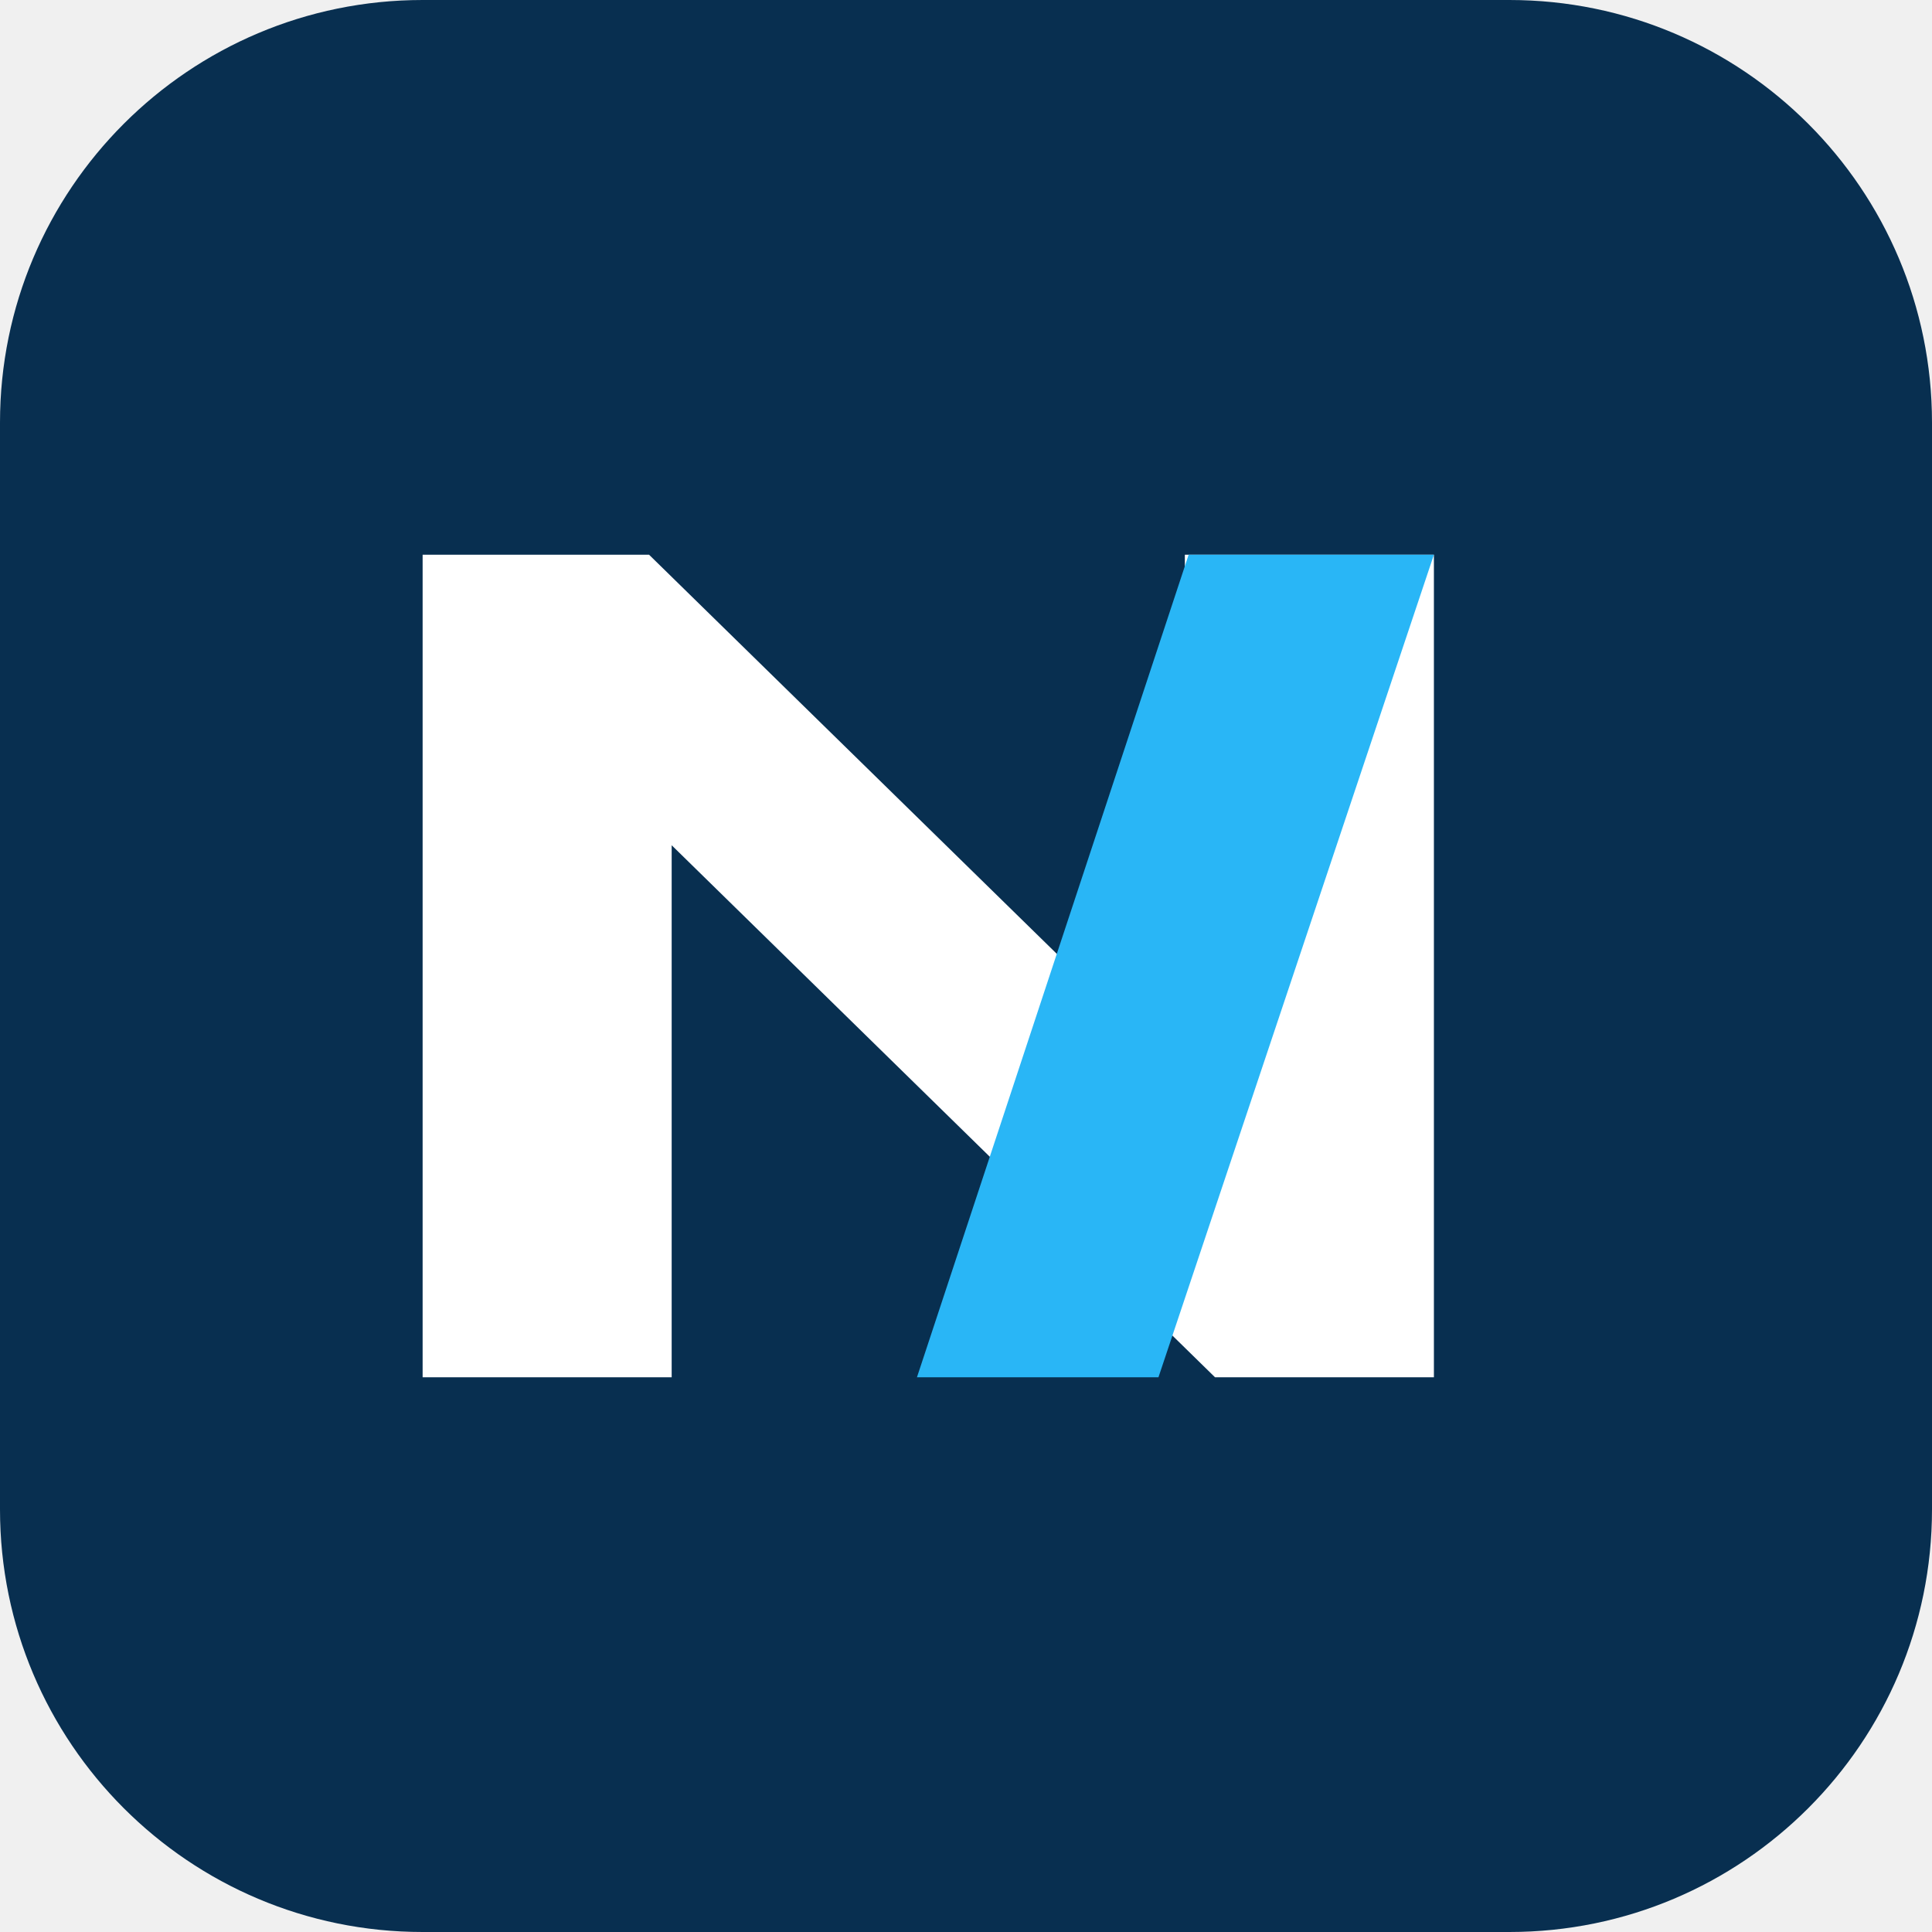
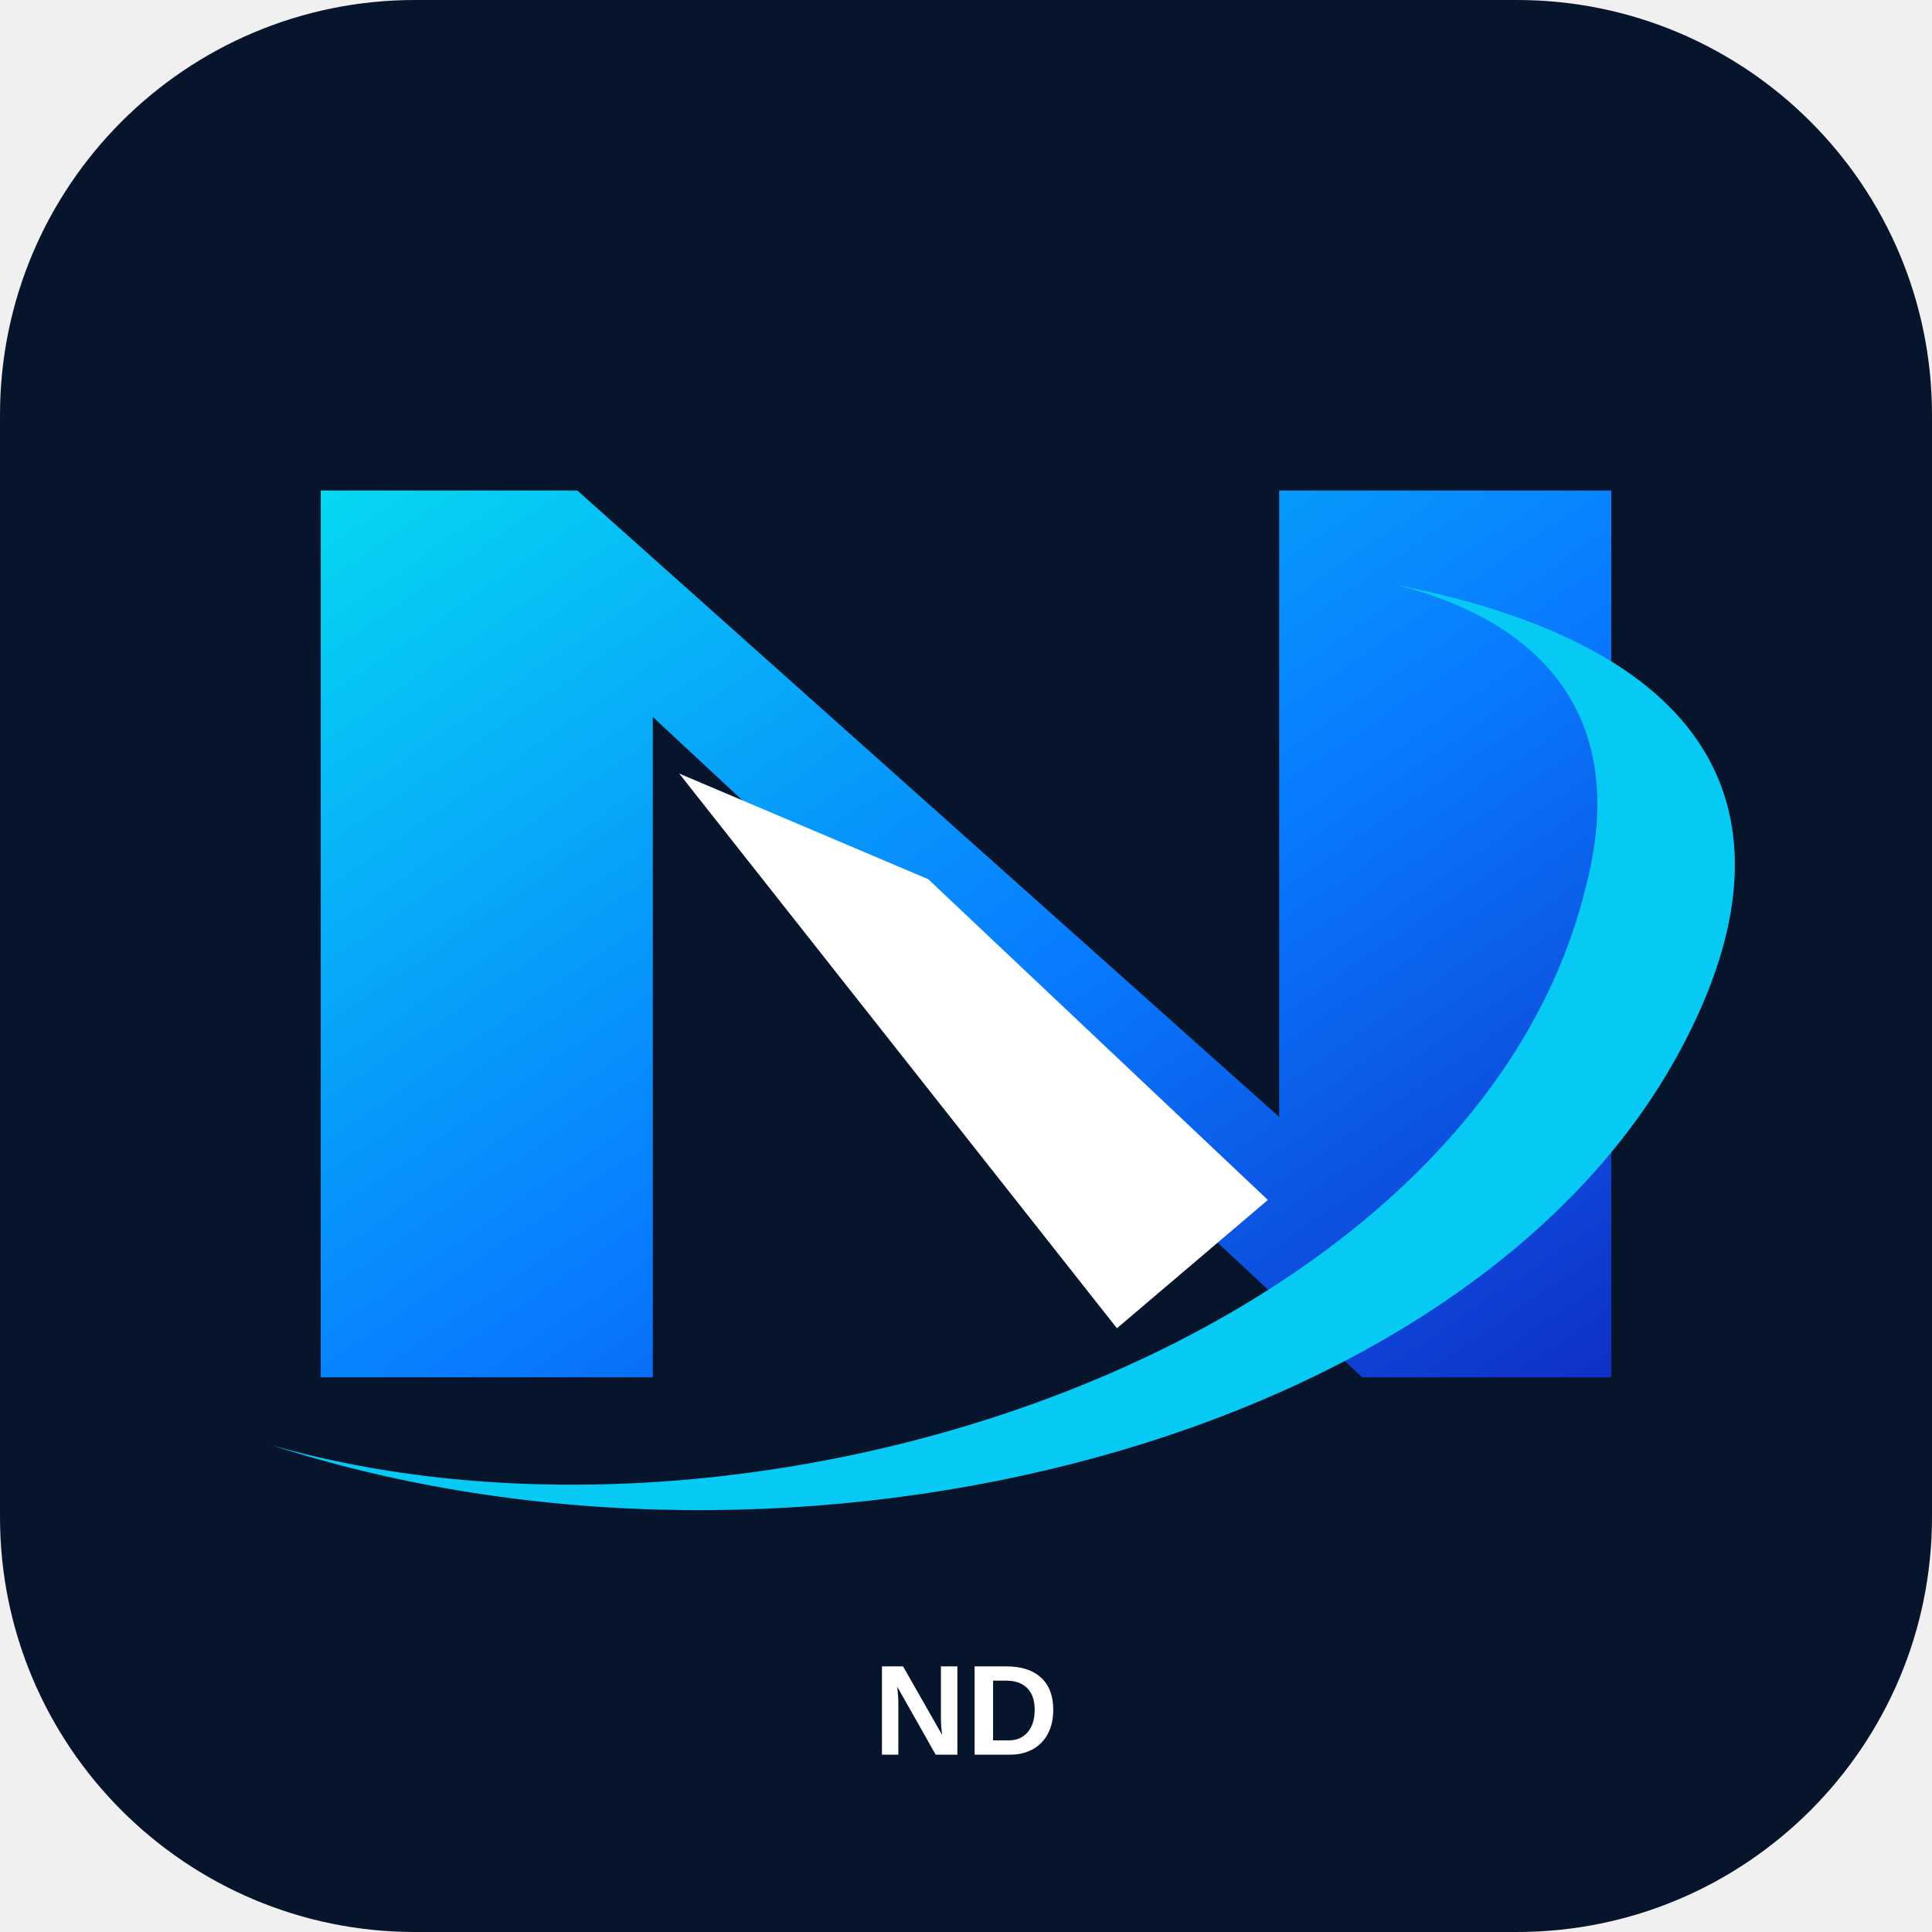
<svg xmlns="http://www.w3.org/2000/svg" viewBox="0 0 512 512">
-   <rect width="512" height="512" rx="112" fill="#082f50" />
-   <path d="M112 365V147h60l142 139V147h66v218h-58L178 224v141z" fill="#fff" />
-   <path d="M315 147h65l-73 218h-64z" fill="#29b6f6" />
+   <defs>
+     <linearGradient id="g" x1="0" y1="0" x2="1" y2="1">
+       <stop stop-color="#06d8f2" />
+       <stop offset=".55" stop-color="#087cff" />
+       <stop offset="1" stop-color="#102fc6" />
+     </linearGradient>
+   </defs>
+   <rect width="512" height="512" rx="110" fill="#06152b" />
+   <path d="M85 365V130h68l186 166V130h88v235h-66L173 190v175z" fill="url(#g)" />
+   <path d="M180 205L246 233L336 318L296 352Z" fill="#fff" />
+   <path d="M72 383C202 420 390 356 420 236C433 188 406 164 370 155C462 173 475 222 446 277C391 382 211 428 72 383Z" fill="#06c9f4" />
+   <text x="256" y="465" font-family="Arial,sans-serif" font-size="34" font-weight="900" text-anchor="middle" fill="#fff">ND</text>
</svg>
